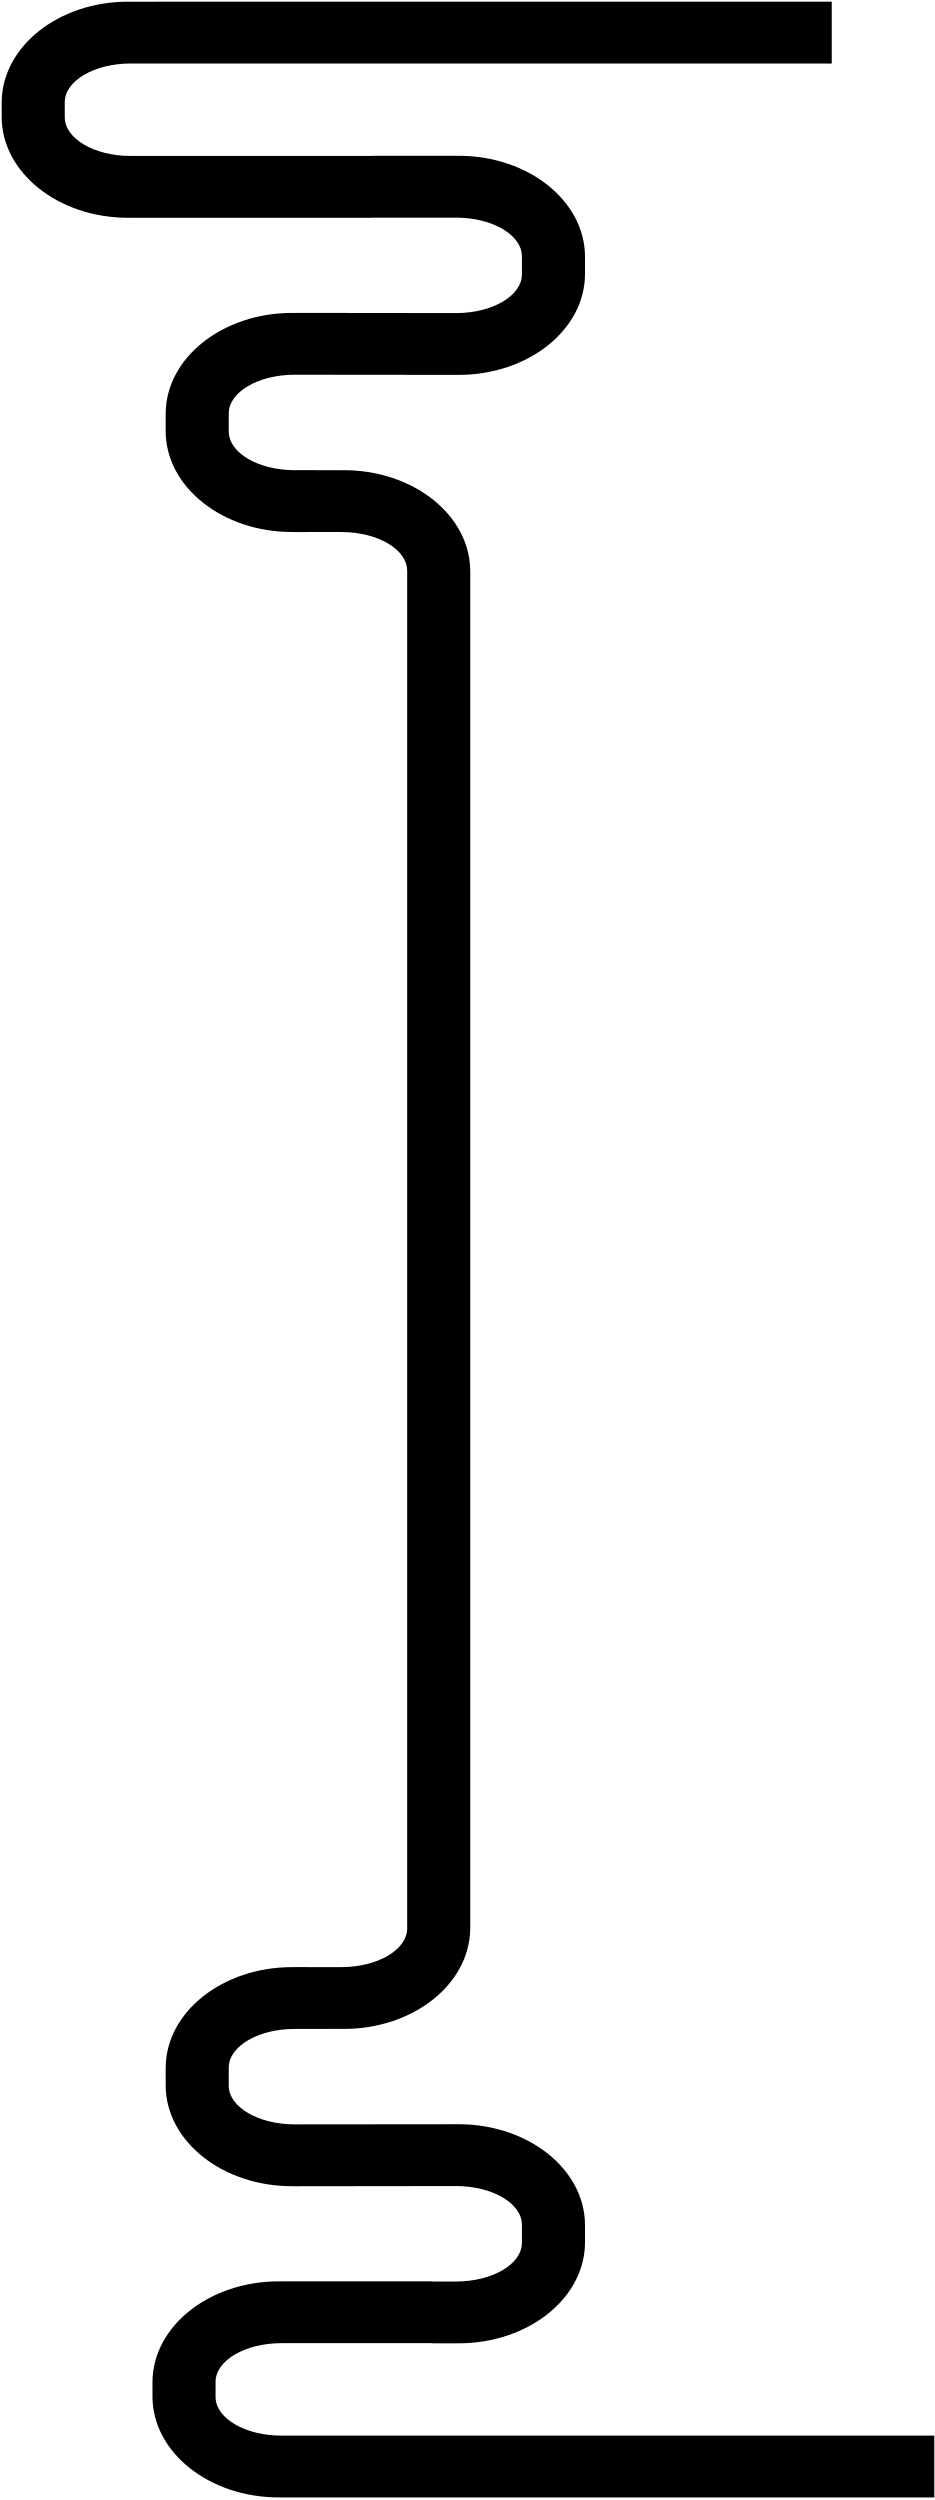
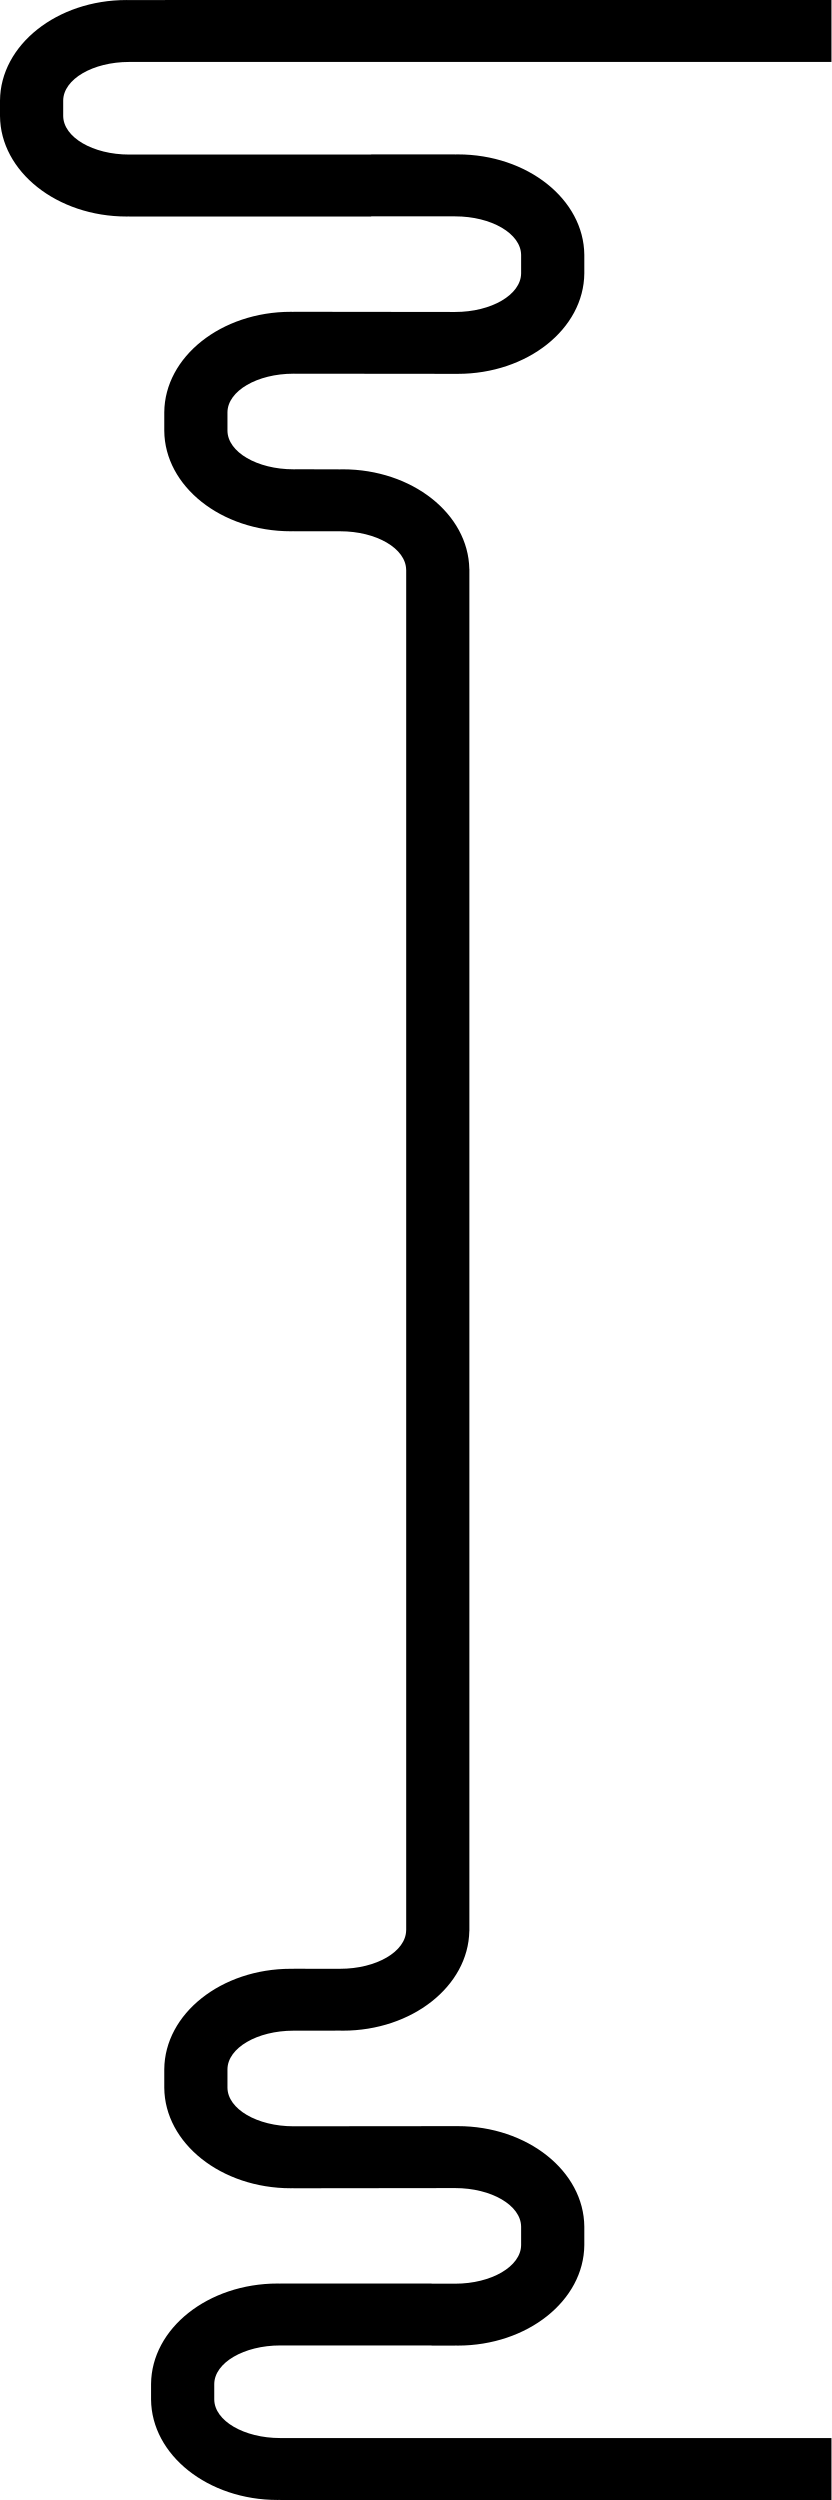
- <svg xmlns="http://www.w3.org/2000/svg" version="1.1" id="Layer_1" x="0px" y="0px" width="279px" height="746px" viewBox="0 0 279 746" enable-background="new 0 0 279 746" xml:space="preserve">
-   <path d="M38.207,0.502c0.261,0,0.517,0.011,0.776,0.016l18-0.024h191.208v18.455H90.978H38.983c-10.82,0-19.597,5.139-19.658,11.491  v4.606c0.061,6.353,8.838,11.491,19.658,11.491h33.995h38.093v-0.055h25.011v0.023c0.259-0.005,0.515-0.016,0.775-0.016  c20.747,0,37.575,13.386,37.708,29.938v5.5c-0.133,16.553-16.961,29.938-37.708,29.938c-0.26,0-48.938-0.046-48.938-0.046  c-10.821,0-19.597,5.138-19.659,11.49v5.5c0.062,6.354,8.838,11.491,19.659,11.491h0.457v-0.005h4.519l8.94,0.024  c0.259-0.005,0.516-0.016,0.776-0.016c20.633,0,37.383,13.241,37.697,29.667h0.017v233.101v21.67v151.02h-0.017  c-0.314,16.427-17.064,29.668-37.697,29.668c-0.26,0-0.517-0.011-0.776-0.015l-8.94,0.023h-4.519v-0.004h-0.457  c-10.821,0-19.597,5.138-19.659,11.49v5.5c0.062,6.354,8.838,11.491,19.659,11.491c0,0,48.678-0.046,48.938-0.046  c20.747,0,37.575,13.386,37.708,29.938v5.5c-0.133,16.553-16.961,29.938-37.708,29.938c-0.26,0-0.516-0.012-0.775-0.017v0.024  h-7.011V699.2h-11.093H83.983c-10.82,0-19.597,5.139-19.658,11.491v4.605c0.061,6.354,8.838,11.491,19.658,11.491h33.995h160.814  v18.455H83.983v-0.024c-0.259,0.004-0.515,0.017-0.776,0.017c-20.746,0-37.574-13.386-37.707-29.938v-4.605  c0.133-16.553,16.961-29.938,37.707-29.938c0.261,0,0.517,0.011,0.776,0.016v-0.024h45.088v0.055h7.011  c10.82,0,19.596-5.139,19.658-11.491v-5.5c-0.062-6.353-8.838-11.492-19.658-11.492l-48.163,0.056v-0.024  c-0.259,0.006-0.516,0.017-0.776,0.017c-20.746,0-37.575-13.386-37.707-29.938v-5.5c0.132-16.552,16.961-29.938,37.707-29.938  c0.26,0,0.517,0.011,0.776,0.015v-0.024h3.52v0.007h10.396c10.821,0,19.597-5.14,19.659-11.492h0.01v-150.75v-21.67v-232.83h-0.01  c-0.062-6.353-8.838-11.491-19.659-11.491H91.439v0.005h-3.52v-0.024c-0.259,0.006-0.516,0.017-0.776,0.017  c-20.746,0-37.575-13.386-37.707-29.938v-5.5c0.132-16.552,16.961-29.938,37.707-29.938c0.26,0,0.517,0.011,0.776,0.015v-0.022  l48.163,0.054c10.82,0,19.596-5.138,19.658-11.491v-5.5c-0.062-6.353-8.838-11.49-19.658-11.49h-25.011v0.055H38.983v-0.024  c-0.259,0.004-0.515,0.015-0.776,0.015c-20.746,0-37.574-13.386-37.707-29.937v-4.606C0.633,13.888,17.461,0.502,38.207,0.502" />
+ <svg xmlns="http://www.w3.org/2000/svg" version="1.1" id="Layer_1" x="0px" y="0px" width="247.691px" height="744.748px" viewBox="0.5 0.494 247.691 744.748" enable-background="new 0.5 0.494 247.691 744.748" xml:space="preserve">
+   <path d="M38.207,0.502c0.261,0,0.517,0.011,0.776,0.016l18-0.024h191.208v18.455H90.978H38.983c-10.82,0-19.597,5.139-19.658,11.491  v4.606c0.061,6.353,8.838,11.491,19.658,11.491h33.995h38.093v-0.055h25.011v0.023c0.259-0.005,0.515-0.016,0.775-0.016  c20.747,0,37.575,13.386,37.708,29.938v5.5c-0.133,16.553-16.961,29.938-37.708,29.938c-0.26,0-48.938-0.046-48.938-0.046  c-10.821,0-19.597,5.138-19.659,11.49v5.5c0.062,6.354,8.838,11.491,19.659,11.491h0.457v-0.005h4.519l8.94,0.024  c0.259-0.005,0.516-0.016,0.776-0.016c20.633,0,37.383,13.241,37.698,29.667h0.017v233.101v21.67v151.02h-0.017  c-0.314,16.427-17.064,29.668-37.698,29.668c-0.26,0-0.517-0.011-0.776-0.015l-8.94,0.022h-4.519v-0.004h-0.457  c-10.821,0-19.597,5.139-19.659,11.49v5.5c0.062,6.354,8.838,11.491,19.659,11.491c0,0,48.678-0.046,48.938-0.046  c20.747,0,37.575,13.386,37.708,29.938v5.5c-0.133,16.554-16.961,29.938-37.708,29.938c-0.26,0-0.516-0.013-0.775-0.018v0.024  h-7.011V699.2h-11.093H83.983c-10.82,0-19.597,5.139-19.658,11.491v4.604c0.061,6.354,8.838,11.491,19.658,11.491h33.995h130.213  v18.455H83.983v-0.024c-0.259,0.004-0.515,0.018-0.776,0.018c-20.746,0-37.574-13.386-37.707-29.938v-4.604  c0.133-16.554,16.961-29.938,37.707-29.938c0.261,0,0.517,0.012,0.776,0.017v-0.024h45.088v0.055h7.011  c10.82,0,19.596-5.139,19.658-11.49v-5.5c-0.062-6.354-8.838-11.492-19.658-11.492l-48.163,0.056v-0.023  c-0.259,0.006-0.516,0.017-0.776,0.017c-20.746,0-37.575-13.386-37.707-29.938v-5.5c0.132-16.553,16.961-29.938,37.707-29.938  c0.26,0,0.517,0.011,0.776,0.015v-0.023h3.52v0.007h10.396c10.821,0,19.597-5.14,19.659-11.492h0.01v-150.75v-21.67v-232.83h-0.01  c-0.062-6.353-8.838-11.491-19.659-11.491H91.439v0.005h-3.52v-0.024c-0.259,0.006-0.516,0.017-0.776,0.017  c-20.746,0-37.575-13.386-37.707-29.938v-5.5c0.132-16.552,16.961-29.938,37.707-29.938c0.26,0,0.517,0.011,0.776,0.015v-0.022  l48.163,0.054c10.82,0,19.596-5.138,19.658-11.491v-5.5c-0.062-6.353-8.838-11.49-19.658-11.49h-25.011v0.055H38.983v-0.024  c-0.259,0.004-0.515,0.015-0.776,0.015C17.461,64.99,0.633,51.604,0.5,35.053v-4.606C0.633,13.888,17.461,0.502,38.207,0.502" />
</svg>
